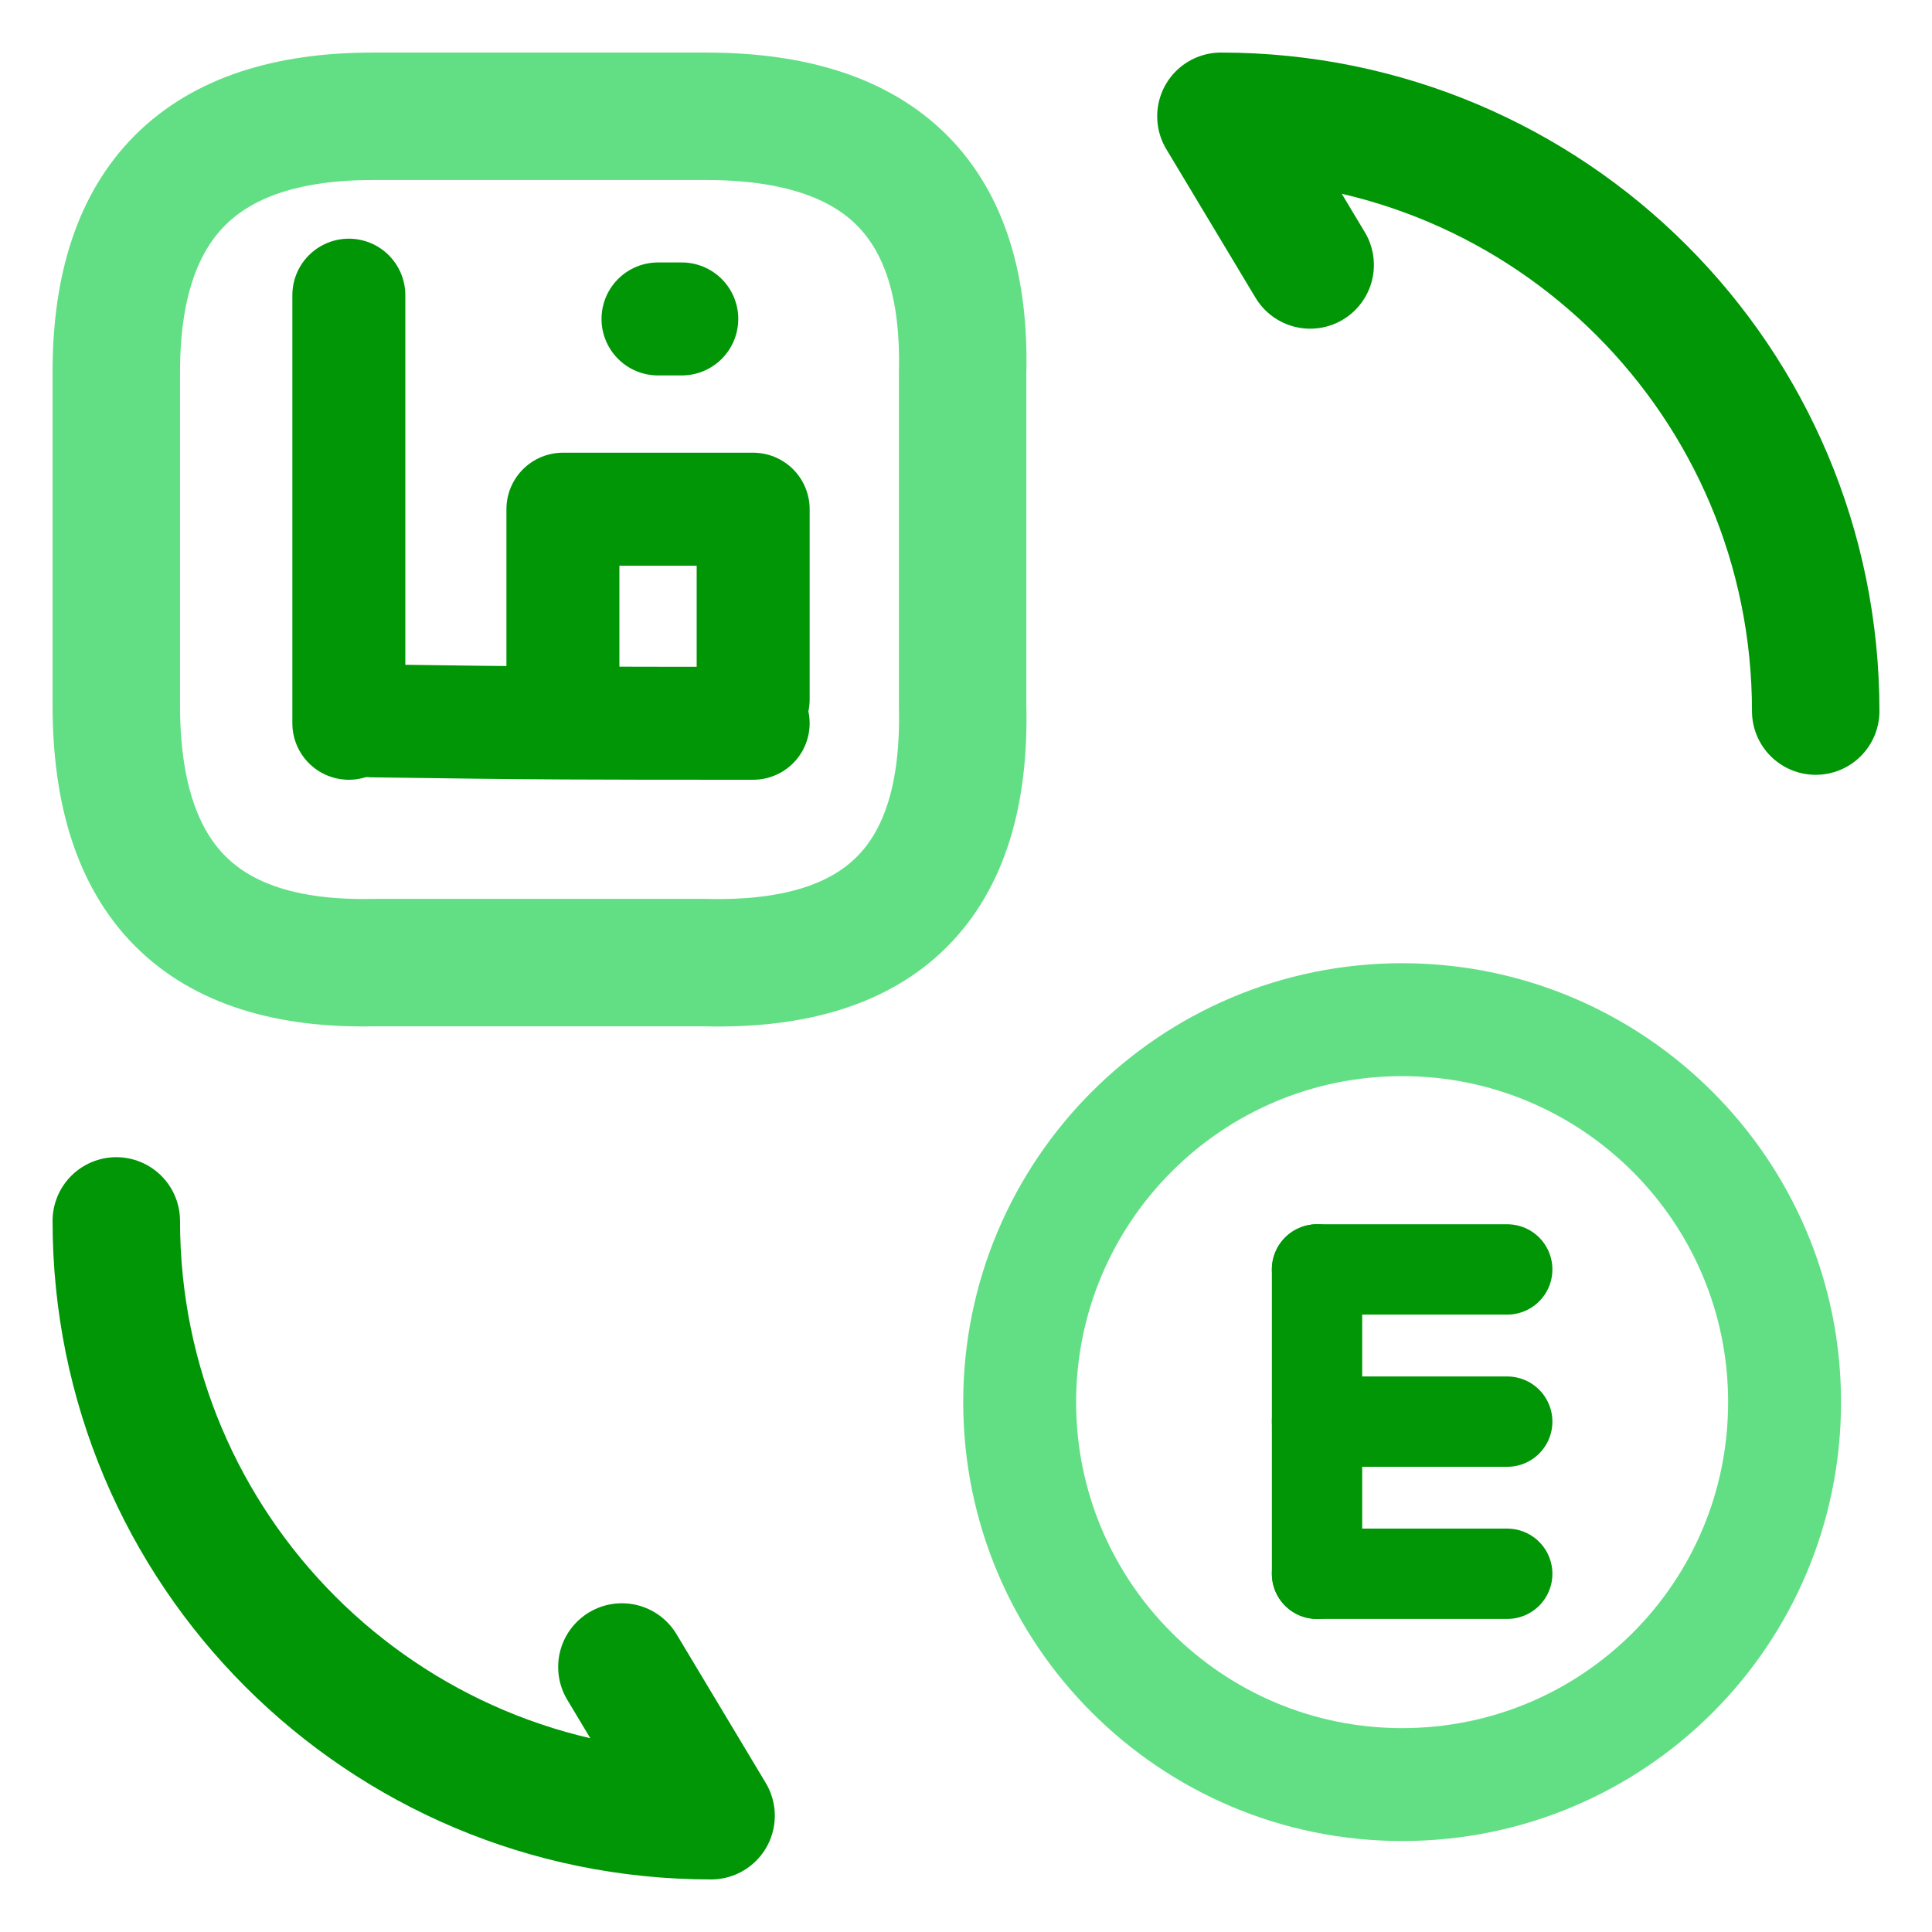
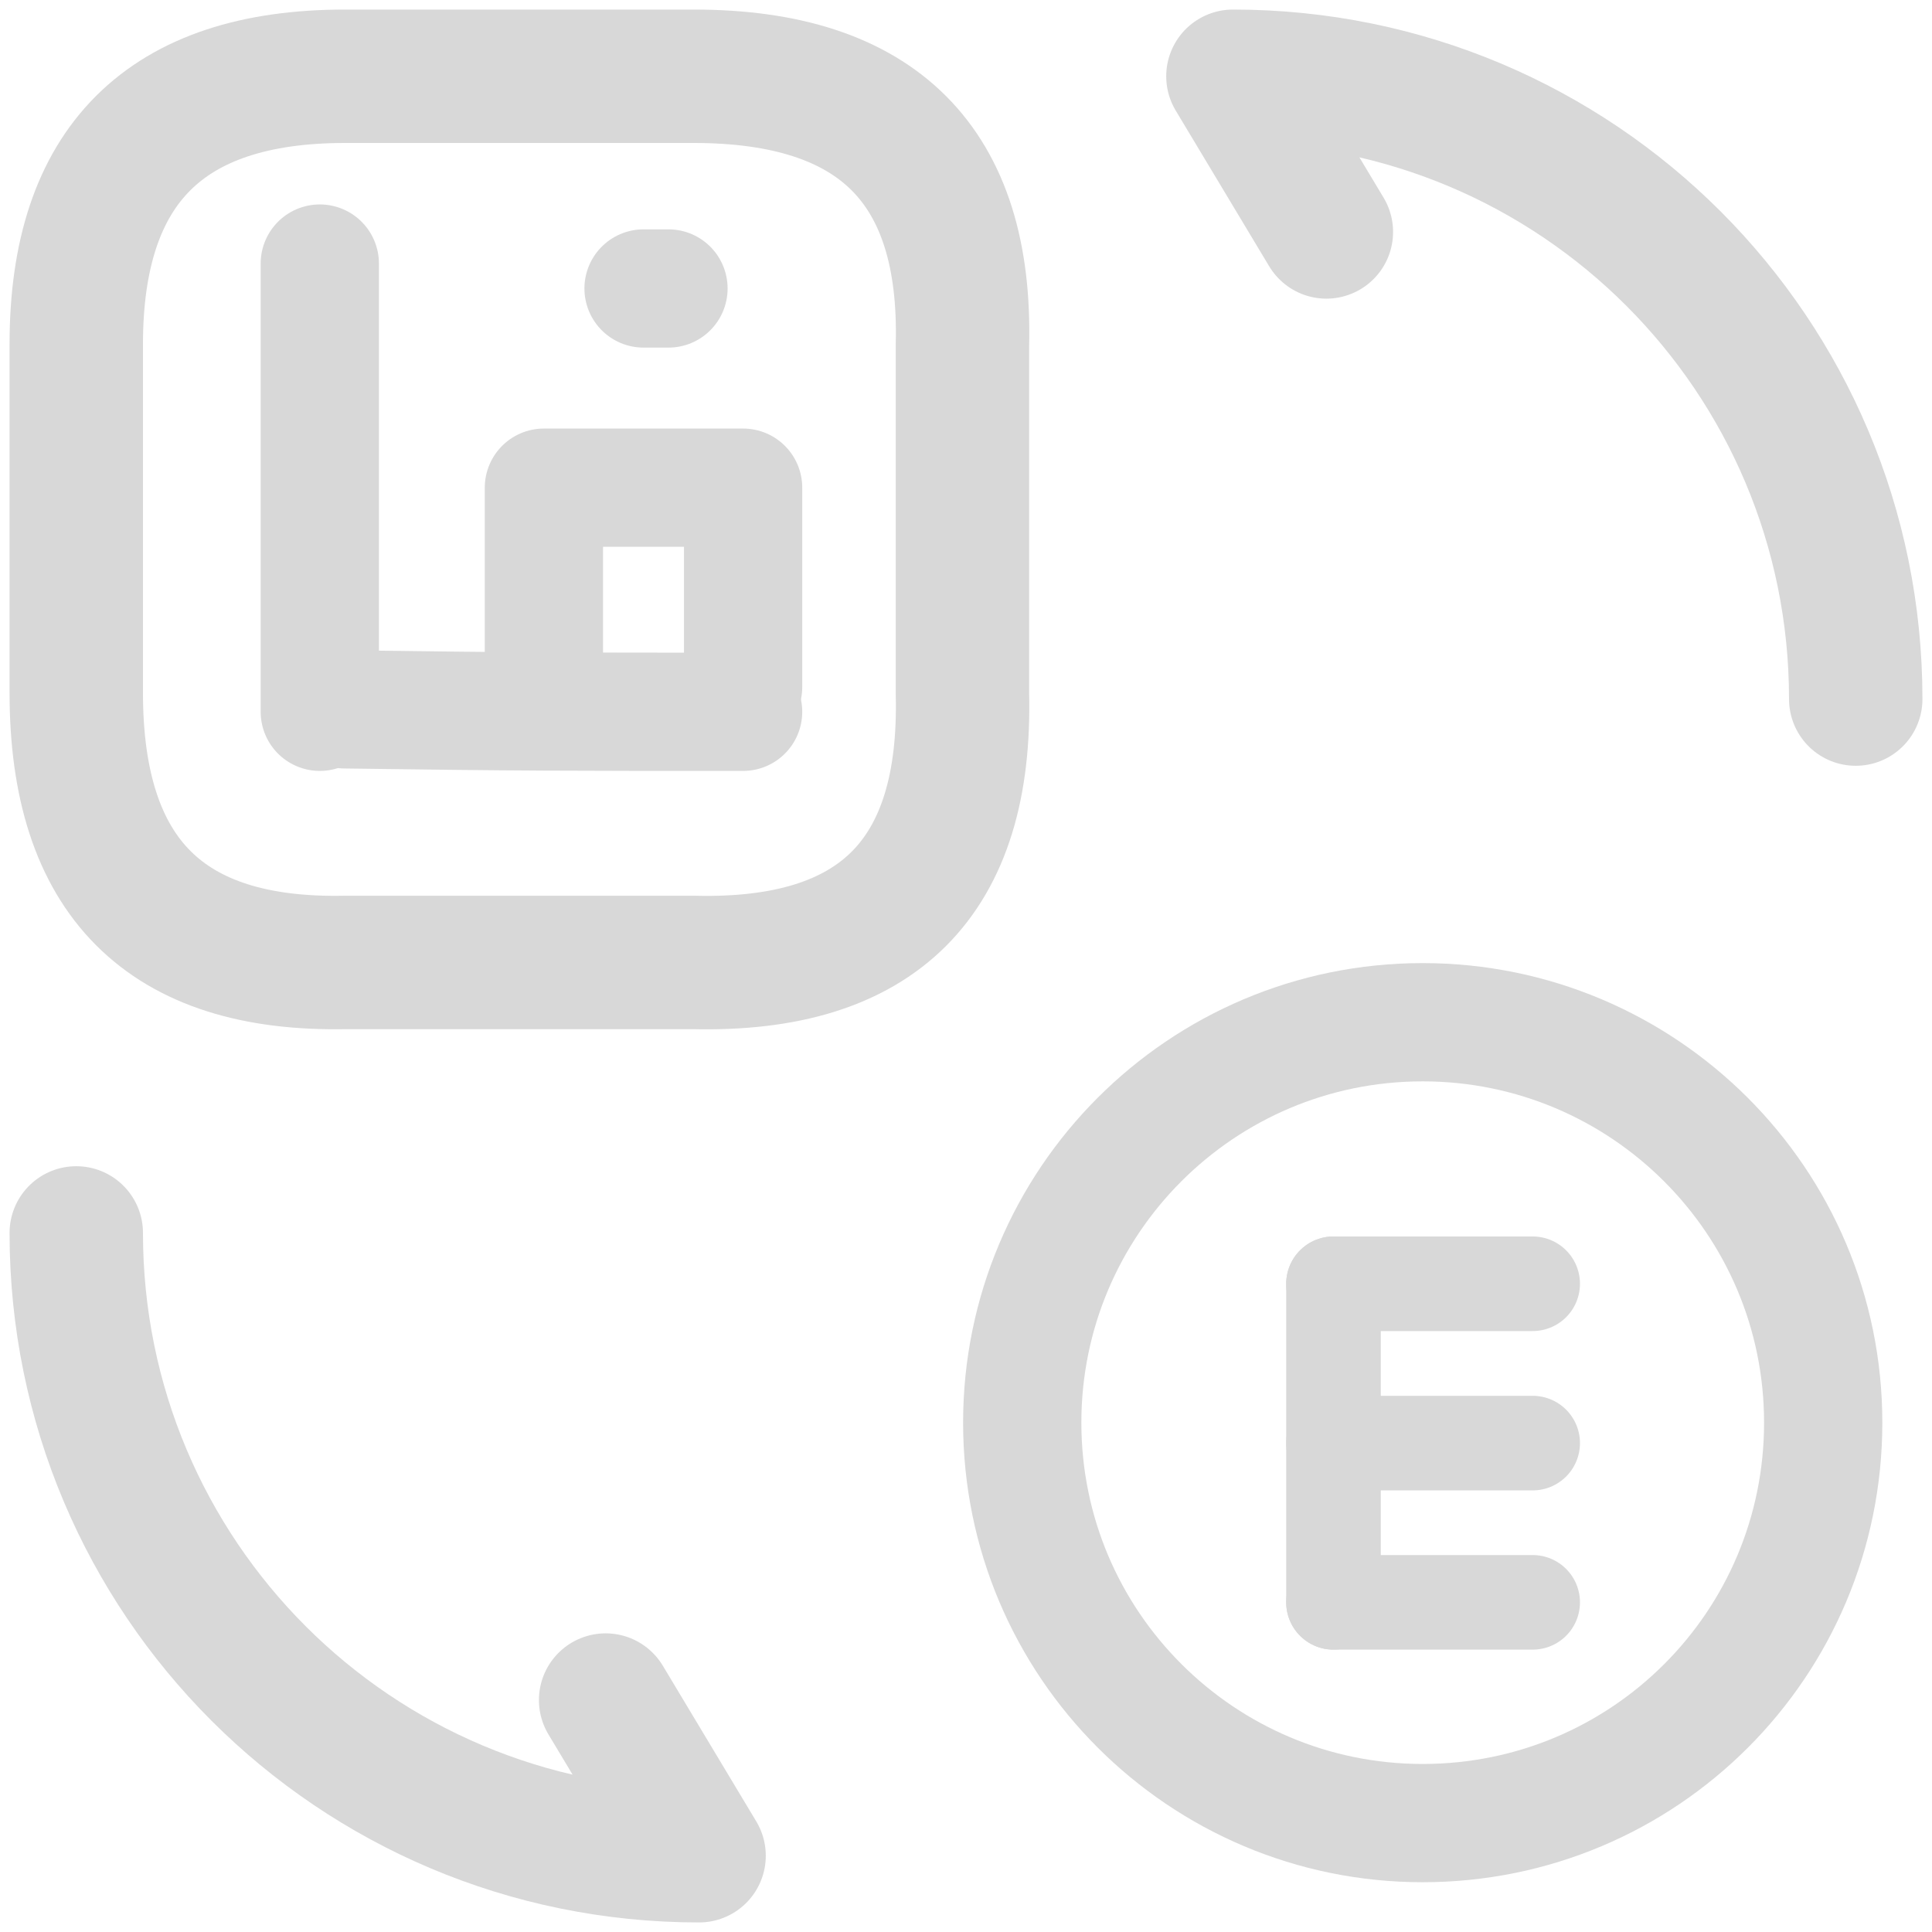
- <svg xmlns="http://www.w3.org/2000/svg" width="36" height="36" viewBox="0 0 36 36" fill="none">
-   <path d="M26.127 33.253C22.199 33.253 19 30.069 19 26.127C19 22.198 22.184 19 26.127 19C30.055 19 33.253 22.184 33.253 26.127C33.253 30.069 30.069 33.253 26.127 33.253Z" stroke="#62DF85" stroke-width="2.104" stroke-linecap="round" stroke-linejoin="round" />
-   <path d="M6.948 2.167H13.155C16.433 2.167 18.016 3.75 17.937 6.948V13.155C18.016 16.433 16.433 18.016 13.155 17.937H6.948C3.75 18 2.167 16.417 2.167 13.139V6.932C2.167 3.75 3.75 2.167 6.948 2.167Z" stroke="#62DF85" stroke-width="2.375" stroke-linecap="round" stroke-linejoin="round" />
-   <path d="M10.489 13.034L10.489 9.488L14.034 9.488L14.034 13.034" stroke="#009606" stroke-width="2.105" stroke-linecap="round" stroke-linejoin="round" />
-   <path d="M6.5 5.5L6.5 9.488L6.5 13.477" stroke="#009606" stroke-width="2.105" stroke-linecap="round" stroke-linejoin="round" />
-   <path d="M12.704 5.943L12.261 5.943" stroke="#009606" stroke-width="2.105" stroke-linecap="round" stroke-linejoin="round" />
-   <path d="M14.034 13.477C10.932 13.477 10.045 13.477 6.943 13.432" stroke="#009606" stroke-width="2.105" stroke-linecap="round" stroke-linejoin="round" />
-   <path d="M2.167 22.75C2.167 28.878 7.123 33.833 13.25 33.833L11.588 31.062" stroke="#009606" stroke-width="2.375" stroke-linecap="round" stroke-linejoin="round" />
-   <path d="M33.833 13.25C33.833 7.122 28.878 2.167 22.75 2.167L24.413 4.937" stroke="#009606" stroke-width="2.375" stroke-linecap="round" stroke-linejoin="round" />
-   <path d="M24.541 23.654L24.541 29.325" stroke="#009606" stroke-width="1.683" stroke-linecap="round" stroke-linejoin="round" />
-   <path d="M24.541 23.654H28.085" stroke="#009606" stroke-width="1.683" stroke-linecap="round" stroke-linejoin="round" />
-   <path d="M24.541 29.325H28.085" stroke="#009606" stroke-width="1.683" stroke-linecap="round" stroke-linejoin="round" />
-   <path d="M24.541 26.49H28.085" stroke="#009606" stroke-width="1.683" stroke-linecap="round" stroke-linejoin="round" />
+ <svg xmlns="http://www.w3.org/2000/svg" width="19" height="19" viewBox="0 0 19 19" fill="none">
+   <path d="M13.991 17.929C11.82 17.929 10.053 16.169 10.053 13.991C10.053 11.82 11.813 10.053 13.991 10.053C16.162 10.053 17.93 11.812 17.93 13.991C17.93 16.169 16.17 17.929 13.991 17.929Z" stroke="#D8D8D8" stroke-width="1.163" stroke-linecap="round" stroke-linejoin="round" />
+   <path d="M3.393 0.75H6.822C8.634 0.75 9.509 1.625 9.465 3.393V6.822C9.509 8.634 8.634 9.509 6.822 9.465H3.393C1.625 9.5 0.75 8.625 0.75 6.814V3.384C0.75 1.625 1.625 0.75 3.393 0.75Z" stroke="#D8D8D8" stroke-width="1.312" stroke-linecap="round" stroke-linejoin="round" />
+   <path d="M5.349 6.756L5.349 4.796L7.308 4.796L7.308 6.756" stroke="#D8D8D8" stroke-width="1.163" stroke-linecap="round" stroke-linejoin="round" />
+   <path d="M3.145 2.592L3.145 4.796L3.145 7" stroke="#D8D8D8" stroke-width="1.163" stroke-linecap="round" stroke-linejoin="round" />
+   <path d="M6.574 2.837L6.329 2.837" stroke="#D8D8D8" stroke-width="1.163" stroke-linecap="round" stroke-linejoin="round" />
+   <path d="M7.308 7C5.594 7 5.104 7 3.39 6.976" stroke="#D8D8D8" stroke-width="1.163" stroke-linecap="round" stroke-linejoin="round" />
+   <path d="M0.75 12.125C0.75 15.511 3.489 18.25 6.875 18.25L5.956 16.719" stroke="#D8D8D8" stroke-width="1.312" stroke-linecap="round" stroke-linejoin="round" />
+   <path d="M18.25 6.875C18.25 3.489 15.511 0.75 12.125 0.75L13.044 2.281" stroke="#D8D8D8" stroke-width="1.312" stroke-linecap="round" stroke-linejoin="round" />
+   <path d="M13.114 12.625L13.114 15.758" stroke="#D8D8D8" stroke-width="0.93" stroke-linecap="round" stroke-linejoin="round" />
+   <path d="M13.114 12.625H15.073" stroke="#D8D8D8" stroke-width="0.93" stroke-linecap="round" stroke-linejoin="round" />
+   <path d="M13.114 15.758H15.073" stroke="#D8D8D8" stroke-width="0.93" stroke-linecap="round" stroke-linejoin="round" />
+   <path d="M13.114 14.192H15.073" stroke="#D8D8D8" stroke-width="0.93" stroke-linecap="round" stroke-linejoin="round" />
</svg>
